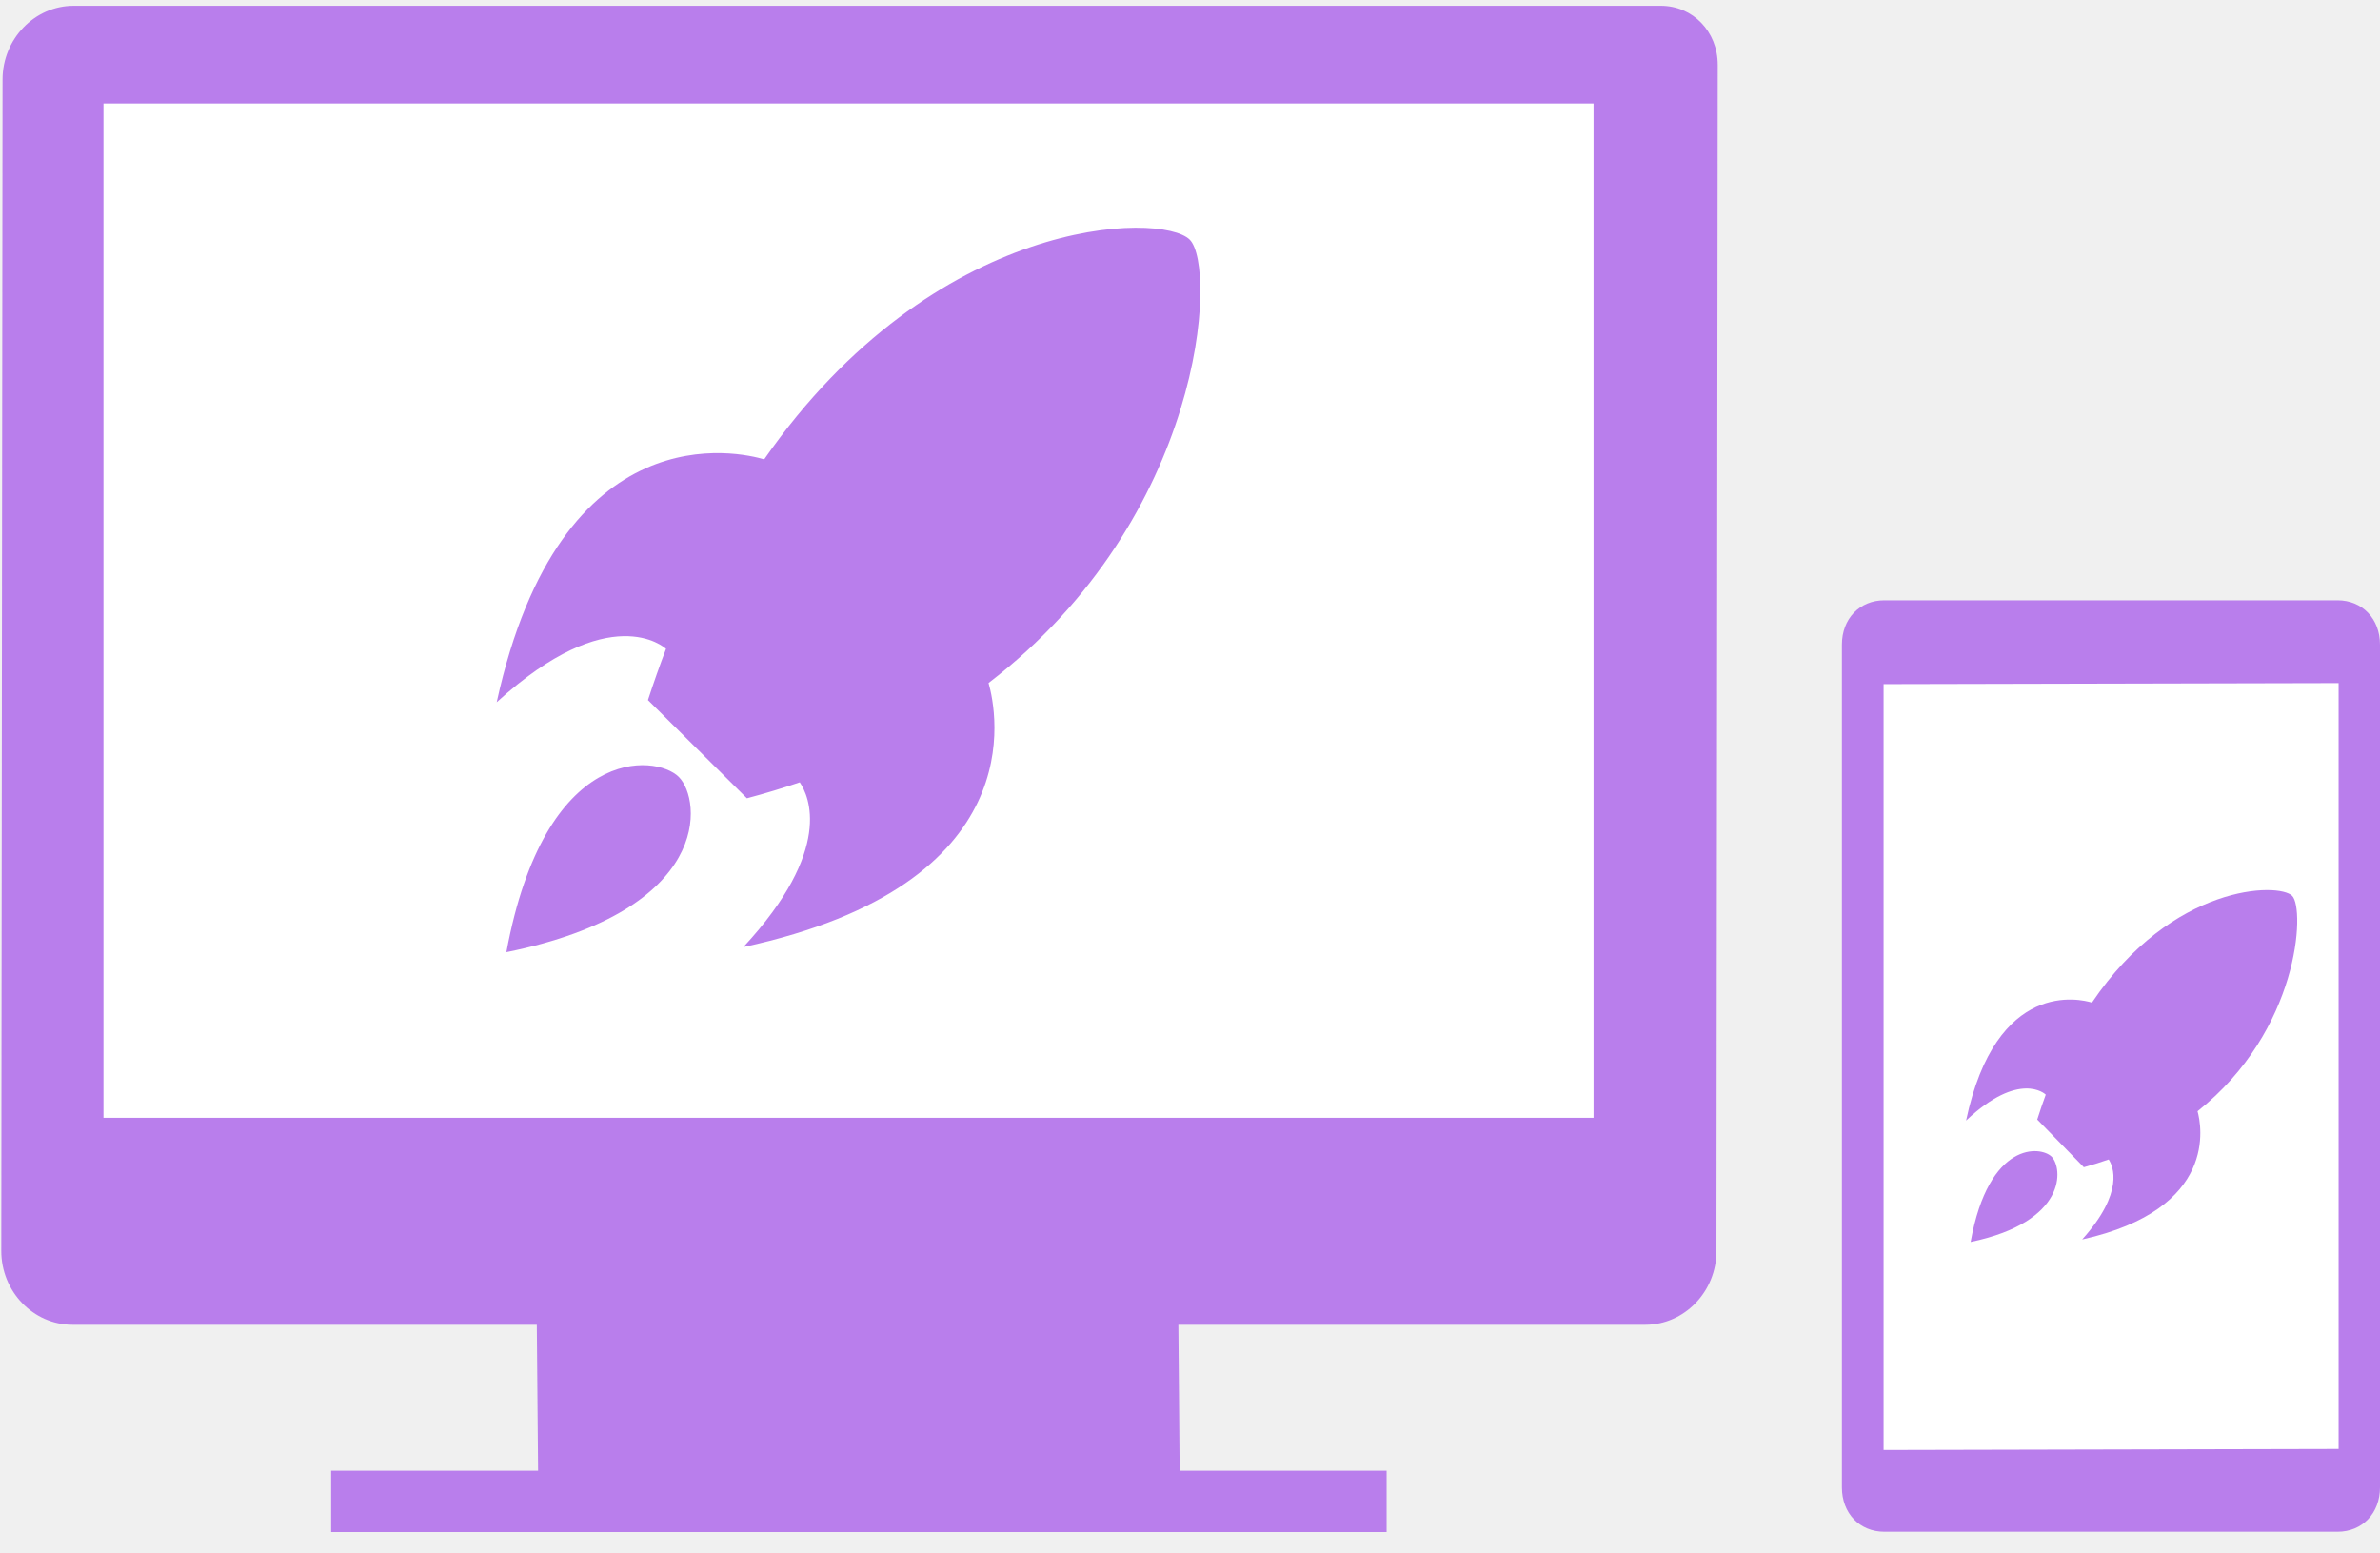
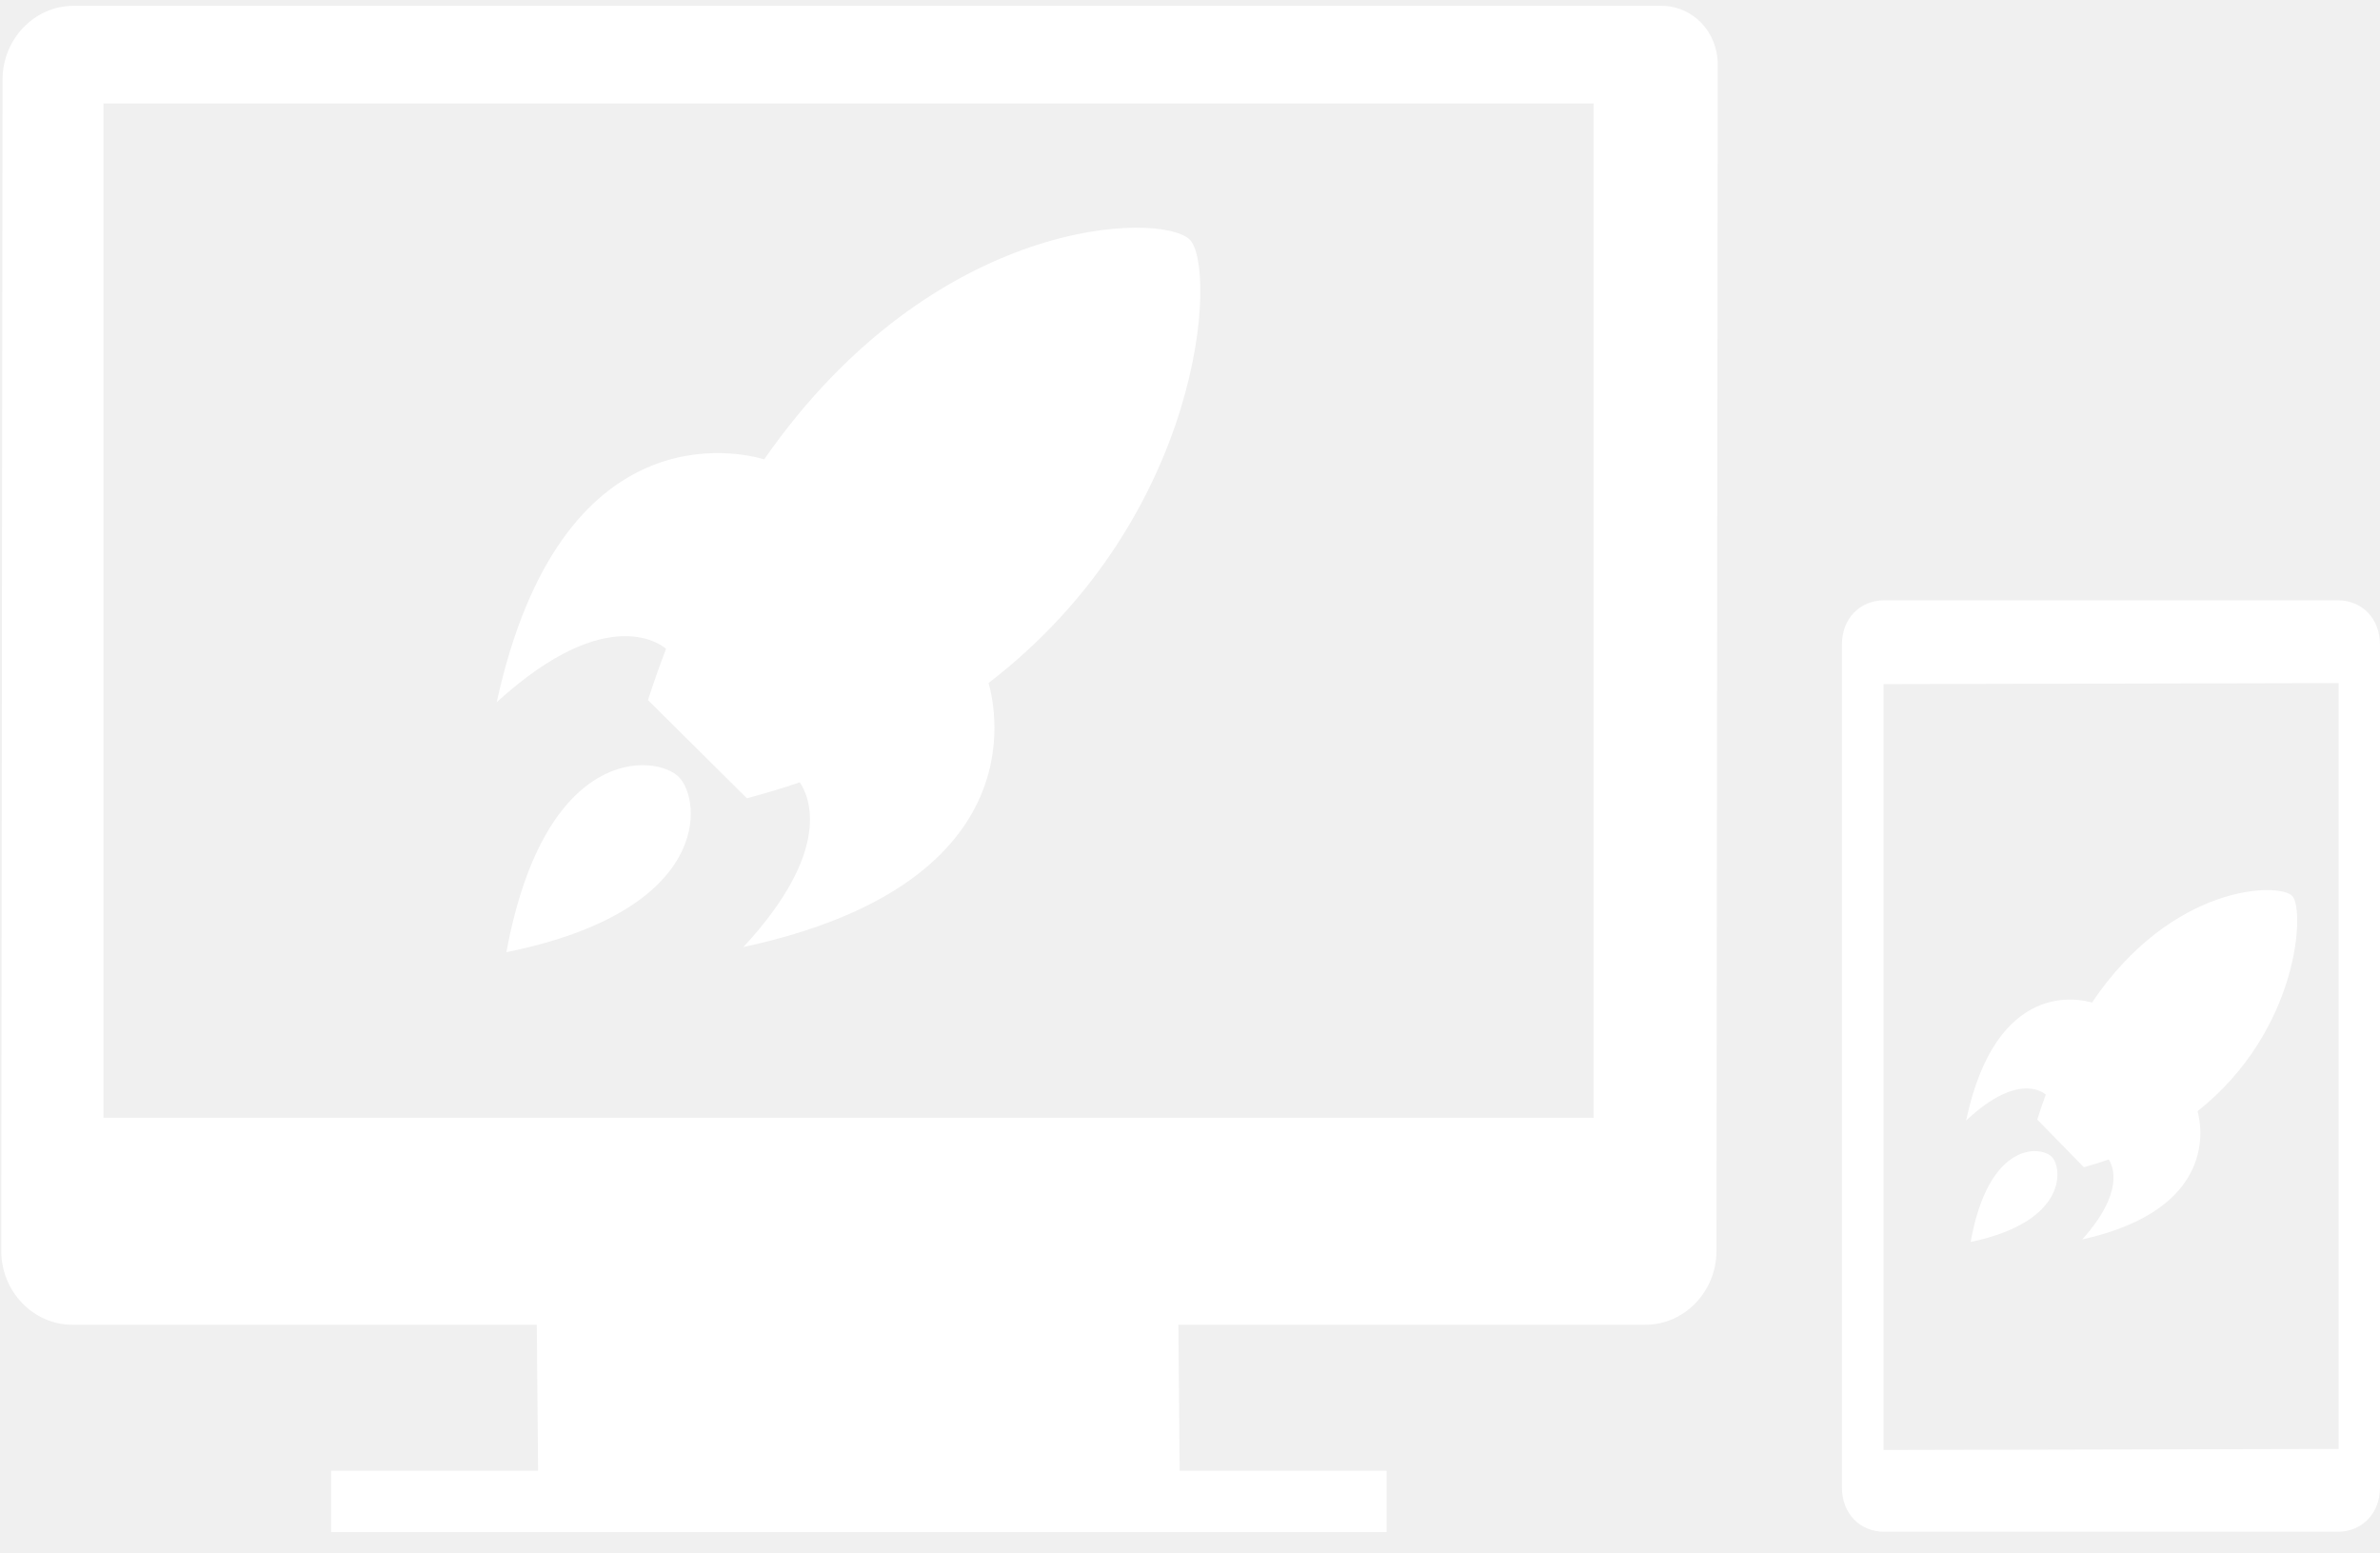
<svg xmlns="http://www.w3.org/2000/svg" width="115px" height="75px" viewBox="0 0 115 75" version="1.1">
  <defs />
  <g id="Symbols" stroke="none" stroke-width="1" fill="none" fill-rule="evenodd">
-     <g id="desktop-mobile">
-       <g>
-         <path d="M57,71.053 L67,71.053 L67,74.013 L16,74.013 L16,71.053 L26,71.053 L25.938,64 L3.5,64 C1.609,64 0.062,62.396 0.062,60.436 L0.123,3.843 C0.123,1.883 1.671,0.279 3.562,0.279 L80.249,0.279 C81.797,0.279 83,1.526 83,3.13 L82.938,60.436 C82.938,62.396 81.391,64 79.5,64 L56.938,64 L57,71.053 Z M112.947,29 L91.053,29 C89.855,29 89,29.893 89,31.143 L89,71.857 C89,73.107 89.855,74 91.053,74 L112.947,74 C114.145,74 115,73.107 115,71.857 L115,31.143 C115,29.893 114.145,29 112.947,29 Z" id="shape" fill="#B97EEC" />
-         <path d="M5,5 L77,5 L77,54 L5,54 L5,5 Z M91.014,33.05 L113,33 L113,70 L91.014,70.05 L91.014,33.05 Z" id="Combined-Shape" fill="#FFFFFF" />
-         <path d="M36.925,22.191 C35.772,21.849 27.099,19.777 24,33.925 C29.473,28.93 32.1,31.27 32.182,31.345 C31.879,32.14 31.588,32.966 31.309,33.821 L36.09,38.565 C36.975,38.331 37.826,38.073 38.644,37.794 C39.084,38.439 40.301,41.026 35.92,45.752 C49.928,42.731 48.16,34.373 47.766,32.996 C58.212,24.974 58.814,12.894 57.486,11.576 C56.125,10.226 45.171,10.353 36.925,22.191 L36.925,22.191 Z M32.797,37.532 C33.909,38.635 34.452,43.977 24.468,46 C26.334,35.923 31.685,36.429 32.797,37.532 Z" id="Combined-Shape" fill="#B97EEC" />
-         <path d="M101.082,48.436 C100.54,48.269 96.458,47.263 95,54.135 C97.576,51.709 98.812,52.845 98.85,52.882 C98.708,53.268 98.571,53.669 98.439,54.085 L100.69,56.389 C101.106,56.275 101.506,56.15 101.891,56.014 C102.098,56.328 102.671,57.584 100.61,59.879 C107.202,58.412 106.37,54.353 106.184,53.684 C111.1,49.788 111.383,43.92 110.758,43.28 C110.118,42.624 104.963,42.686 101.082,48.436 L101.082,48.436 Z M99.14,55.887 C99.663,56.423 99.918,59.018 95.22,60 C96.098,55.105 98.617,55.351 99.14,55.887 Z" id="Combined-Shape" fill="#B97EEC" />
+     <g id="desktop-mobile" fill="#FFFFFF">
+       <g id="Combined-Shape">
+         <path d="M57,71.053 L67,71.053 L67,74.013 L16,74.013 L16,71.053 L26,71.053 L25.938,64 L3.5,64 C1.609,64 0.062,62.396 0.062,60.436 L0.123,3.843 C0.123,1.883 1.671,0.279 3.562,0.279 L80.249,0.279 C81.797,0.279 83,1.526 83,3.13 L82.938,60.436 C82.938,62.396 81.391,64 79.5,64 L56.938,64 L57,71.053 Z M112.947,29 L91.053,29 C89.855,29 89,29.893 89,31.143 L89,71.857 C89,73.107 89.855,74 91.053,74 L112.947,74 C114.145,74 115,73.107 115,71.857 L115,31.143 C115,29.893 114.145,29 112.947,29 Z M5,5 L77,5 L77,54 L5,54 L5,5 Z M91.014,33.05 L113,33 L113,70 L91.014,70.05 L91.014,33.05 Z" />
+         <path d="M36.925,22.191 C35.772,21.849 27.099,19.777 24,33.925 C29.473,28.93 32.1,31.27 32.182,31.345 C31.879,32.14 31.588,32.966 31.309,33.821 L36.09,38.565 C36.975,38.331 37.826,38.073 38.644,37.794 C39.084,38.439 40.301,41.026 35.92,45.752 C49.928,42.731 48.16,34.373 47.766,32.996 C58.212,24.974 58.814,12.894 57.486,11.576 C56.125,10.226 45.171,10.353 36.925,22.191 L36.925,22.191 Z M32.797,37.532 C33.909,38.635 34.452,43.977 24.468,46 C26.334,35.923 31.685,36.429 32.797,37.532 Z" />
+         <path d="M101.082,48.436 C100.54,48.269 96.458,47.263 95,54.135 C97.576,51.709 98.812,52.845 98.85,52.882 C98.708,53.268 98.571,53.669 98.439,54.085 L100.69,56.389 C101.106,56.275 101.506,56.15 101.891,56.014 C102.098,56.328 102.671,57.584 100.61,59.879 C107.202,58.412 106.37,54.353 106.184,53.684 C111.1,49.788 111.383,43.92 110.758,43.28 C110.118,42.624 104.963,42.686 101.082,48.436 L101.082,48.436 Z M99.14,55.887 C99.663,56.423 99.918,59.018 95.22,60 C96.098,55.105 98.617,55.351 99.14,55.887 Z" />
      </g>
    </g>
  </g>
</svg>
